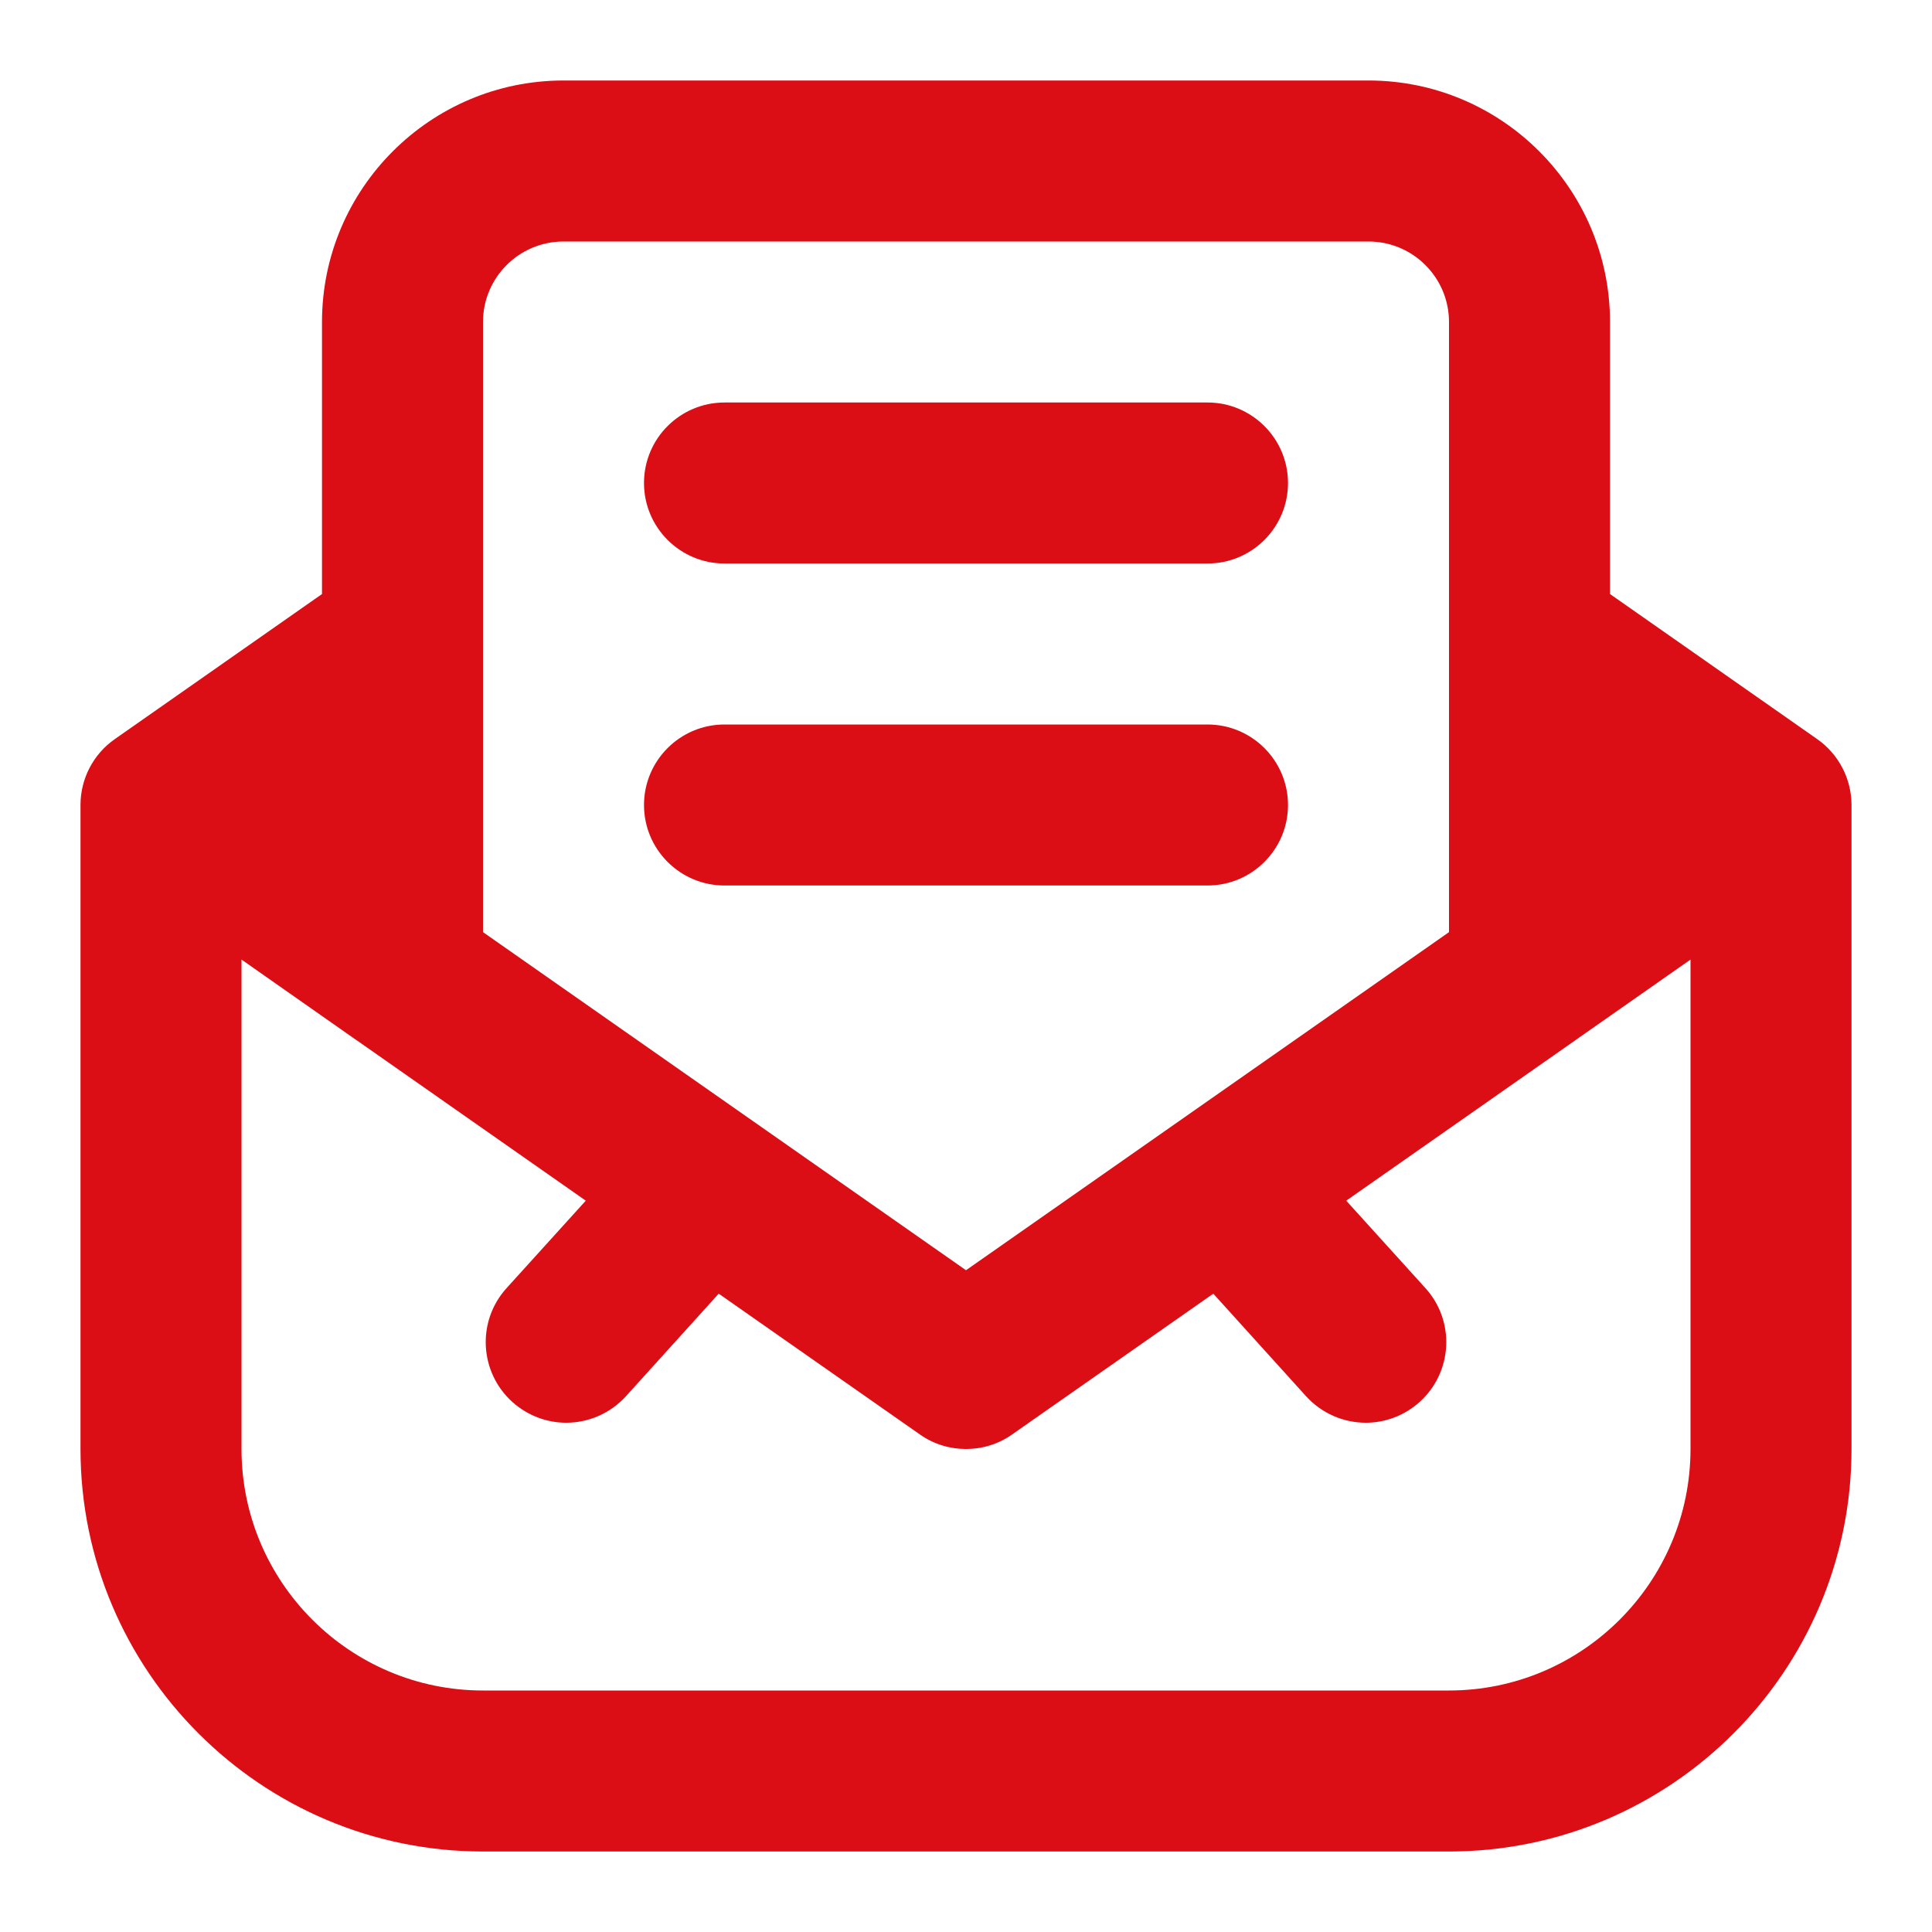
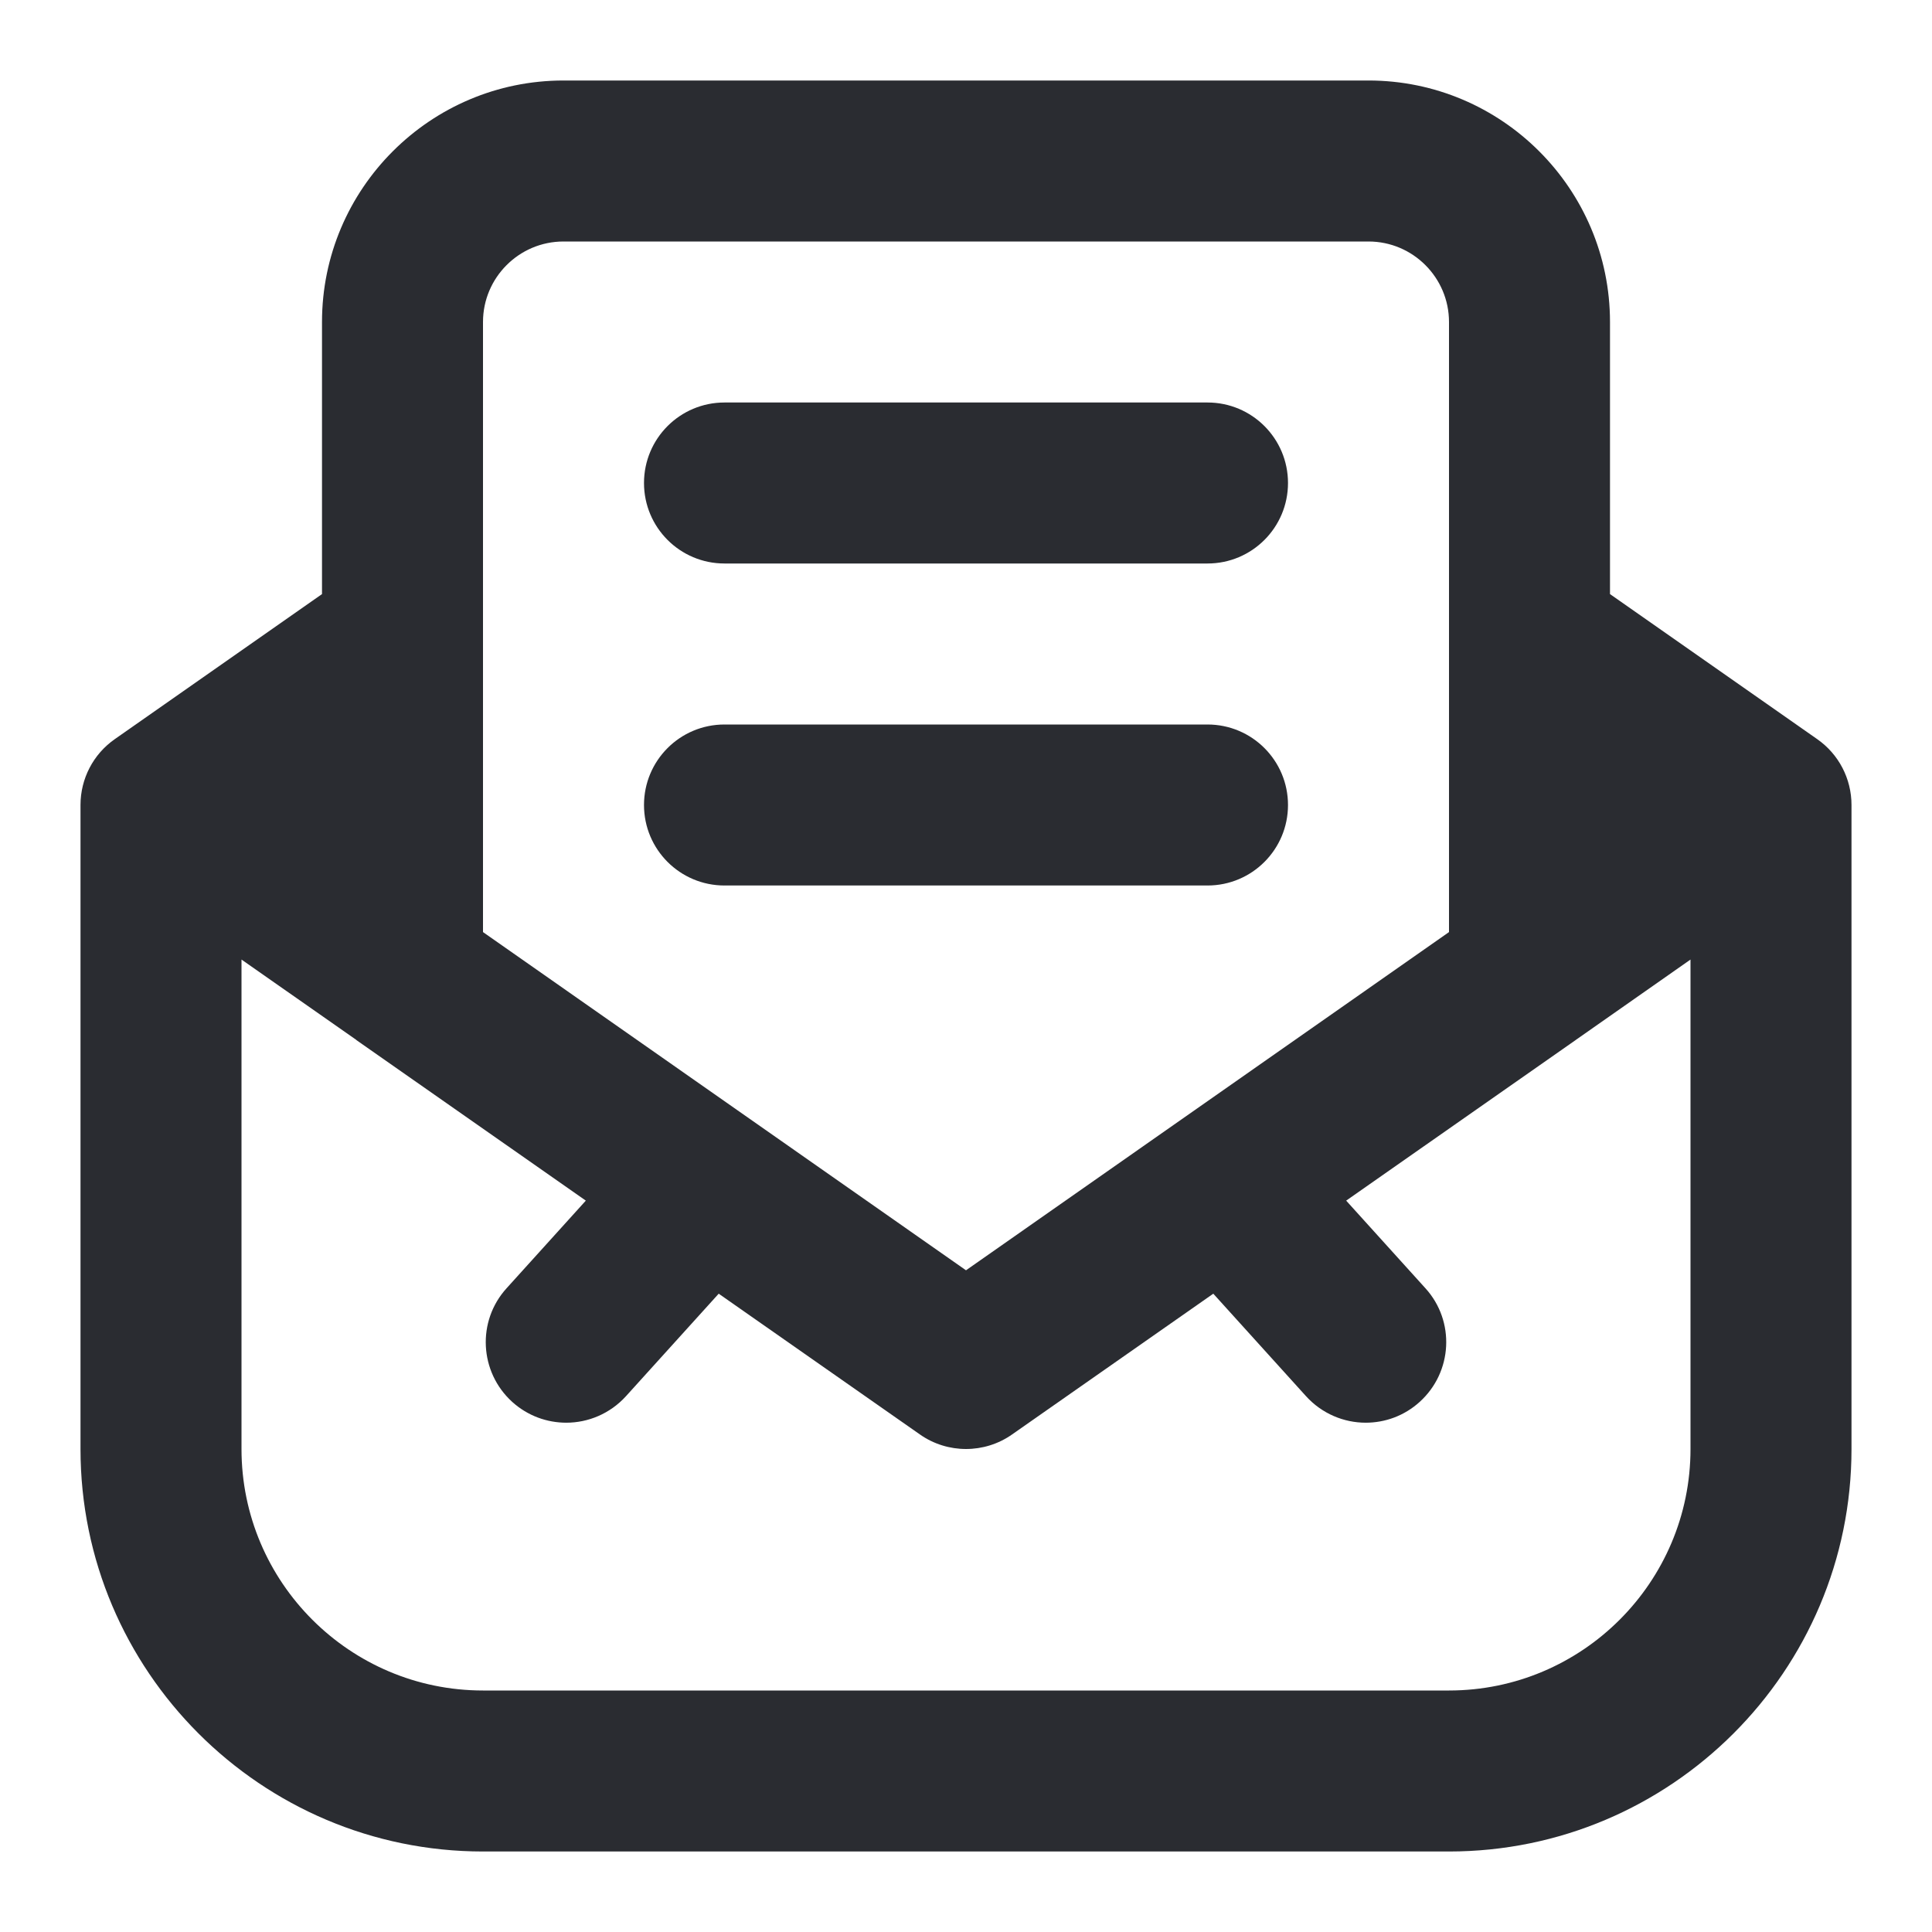
- <svg xmlns="http://www.w3.org/2000/svg" width="15" height="15" viewBox="0 0 15 15" fill="none">
-   <path d="M14.108 5.738L12.5 4.612V2.5C12.5 1.466 11.659 0.625 10.625 0.625H4.375C3.341 0.625 2.5 1.466 2.5 2.5V4.612L0.892 5.738C0.724 5.855 0.625 6.046 0.625 6.25V11.25C0.625 12.973 2.027 14.375 3.75 14.375H11.25C12.973 14.375 14.375 12.973 14.375 11.25V6.25C14.375 6.046 14.275 5.855 14.108 5.738ZM4.375 1.875H10.625C10.97 1.875 11.25 2.155 11.25 2.5V7.237L7.5 9.862L3.75 7.237V2.5C3.75 2.155 4.03 1.875 4.375 1.875ZM11.25 13.125H3.75C2.716 13.125 1.875 12.284 1.875 11.25V7.45L2.765 8.074C2.766 8.074 2.766 8.074 2.767 8.075L4.548 9.322L3.933 10.001C3.701 10.257 3.721 10.652 3.977 10.884C4.097 10.992 4.247 11.046 4.396 11.046C4.567 11.046 4.736 10.976 4.86 10.84L5.58 10.044L7.142 11.137C7.249 11.213 7.375 11.25 7.5 11.25C7.625 11.25 7.751 11.213 7.858 11.137L9.42 10.044L10.14 10.84C10.264 10.976 10.433 11.046 10.604 11.046C10.753 11.046 10.903 10.992 11.023 10.884C11.279 10.652 11.299 10.257 11.067 10.001L10.452 9.322L12.233 8.075C12.234 8.074 12.234 8.074 12.234 8.074L13.125 7.45V11.25C13.125 12.284 12.284 13.125 11.25 13.125ZM5 6.25C5 5.905 5.28 5.625 5.625 5.625H9.375C9.72 5.625 10 5.905 10 6.25C10 6.595 9.72 6.875 9.375 6.875H5.625C5.28 6.875 5 6.595 5 6.25ZM5 3.75C5 3.405 5.28 3.125 5.625 3.125H9.375C9.72 3.125 10 3.405 10 3.75C10 4.095 9.72 4.375 9.375 4.375H5.625C5.28 4.375 5 4.095 5 3.75Z" fill="#DB0D15" />
+ <svg xmlns="http://www.w3.org/2000/svg" width="18" height="18" viewBox="0 0 18 18" fill="none">
+   <path d="M16.93 6.886L15 5.535V3C15 1.759 13.991 0.75 12.75 0.75H5.25C4.009 0.75 3 1.759 3 3V5.535L1.07 6.886C0.869 7.026 0.75 7.255 0.75 7.5V13.5C0.75 15.568 2.432 17.25 4.5 17.25H13.5C15.568 17.25 17.25 15.568 17.25 13.5V7.5C17.25 7.255 17.131 7.026 16.93 6.886ZM5.25 2.25H12.75C13.164 2.25 13.5 2.587 13.5 3V8.684L9 11.835L4.5 8.684V3C4.5 2.587 4.836 2.25 5.25 2.25ZM13.5 15.75H4.5C3.259 15.75 2.25 14.741 2.25 13.5V8.94L3.319 9.688C3.319 9.689 3.32 9.689 3.32 9.69L5.458 11.186L4.72 12.002C4.441 12.309 4.466 12.783 4.772 13.061C4.916 13.191 5.096 13.255 5.276 13.255C5.48 13.255 5.684 13.171 5.832 13.008L6.696 12.053L8.57 13.364C8.699 13.455 8.85 13.5 9 13.5C9.15 13.5 9.301 13.455 9.43 13.364L11.304 12.053L12.168 13.008C12.316 13.171 12.52 13.255 12.724 13.255C12.904 13.255 13.084 13.191 13.227 13.061C13.534 12.783 13.559 12.309 13.28 12.002L12.542 11.186L14.68 9.69C14.68 9.689 14.681 9.689 14.681 9.689L15.75 8.94V13.5C15.75 14.741 14.741 15.75 13.5 15.75ZM6 7.5C6 7.086 6.335 6.75 6.75 6.75H11.25C11.665 6.75 12 7.086 12 7.5C12 7.914 11.665 8.25 11.25 8.25H6.75C6.335 8.25 6 7.914 6 7.5ZM6 4.5C6 4.086 6.335 3.75 6.75 3.75H11.25C11.665 3.75 12 4.086 12 4.5C12 4.914 11.665 5.25 11.25 5.25H6.75C6.335 5.25 6 4.914 6 4.5Z" fill="#2A2C31" />
</svg>
